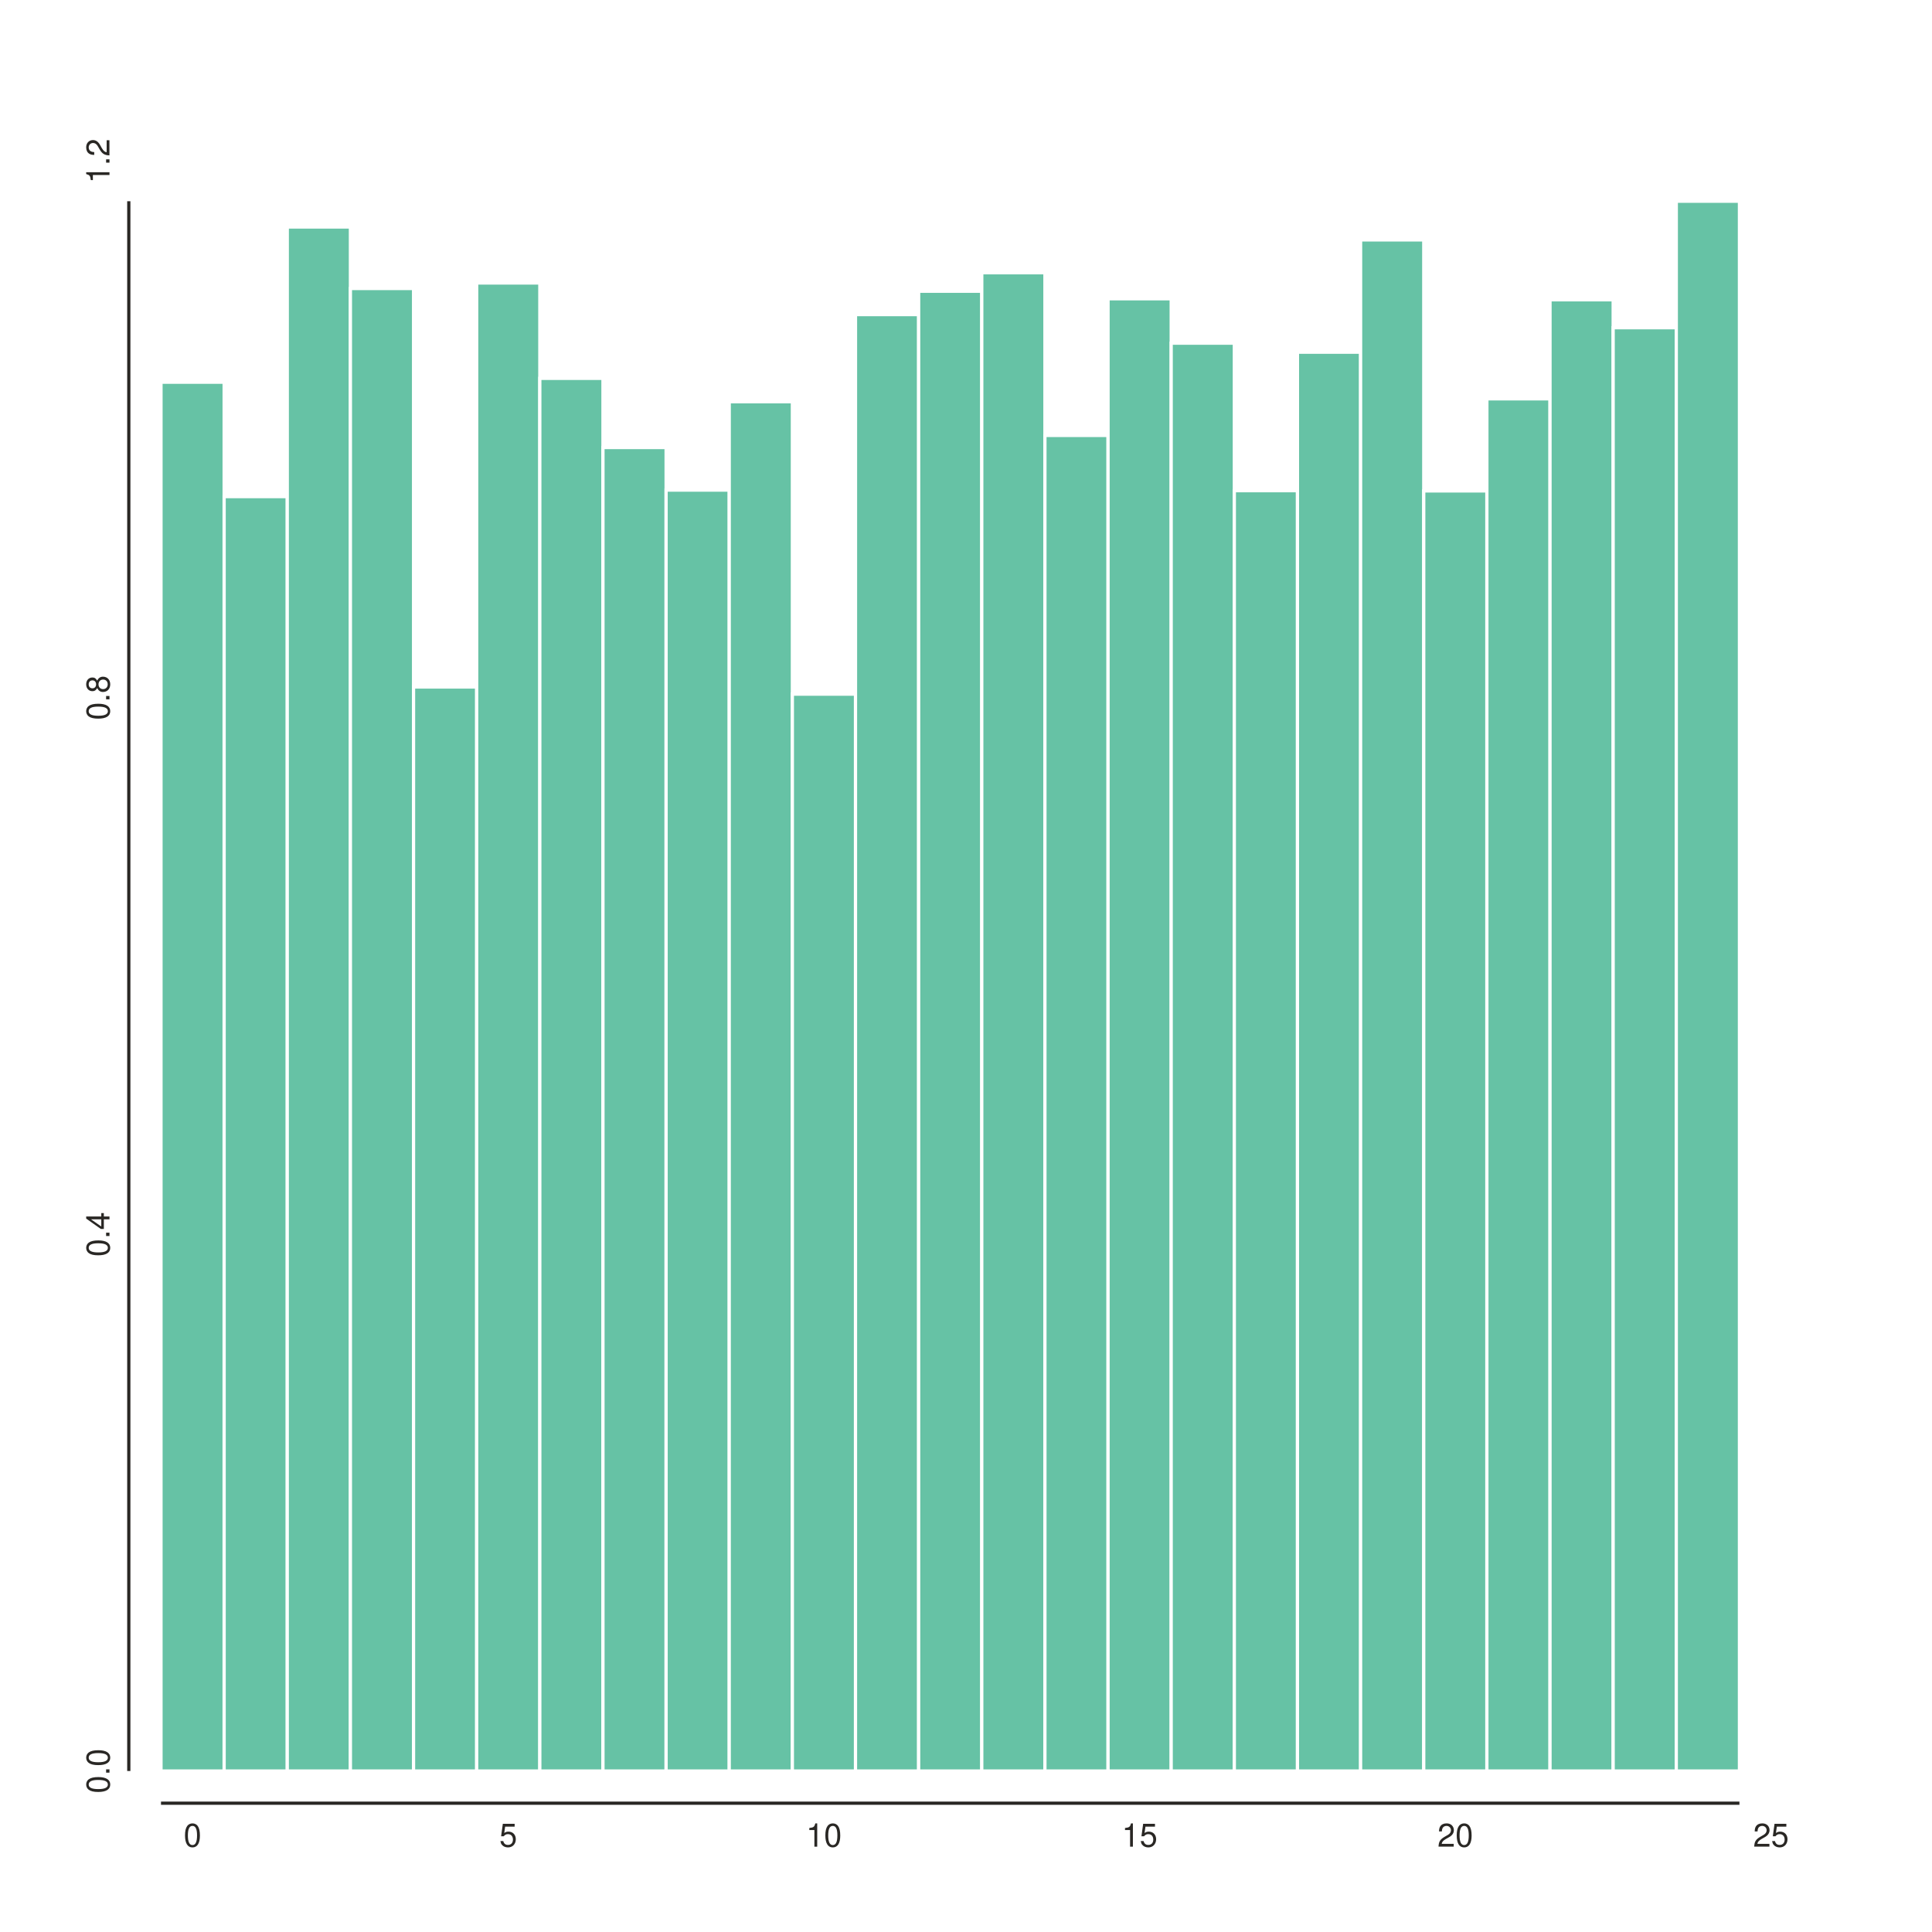
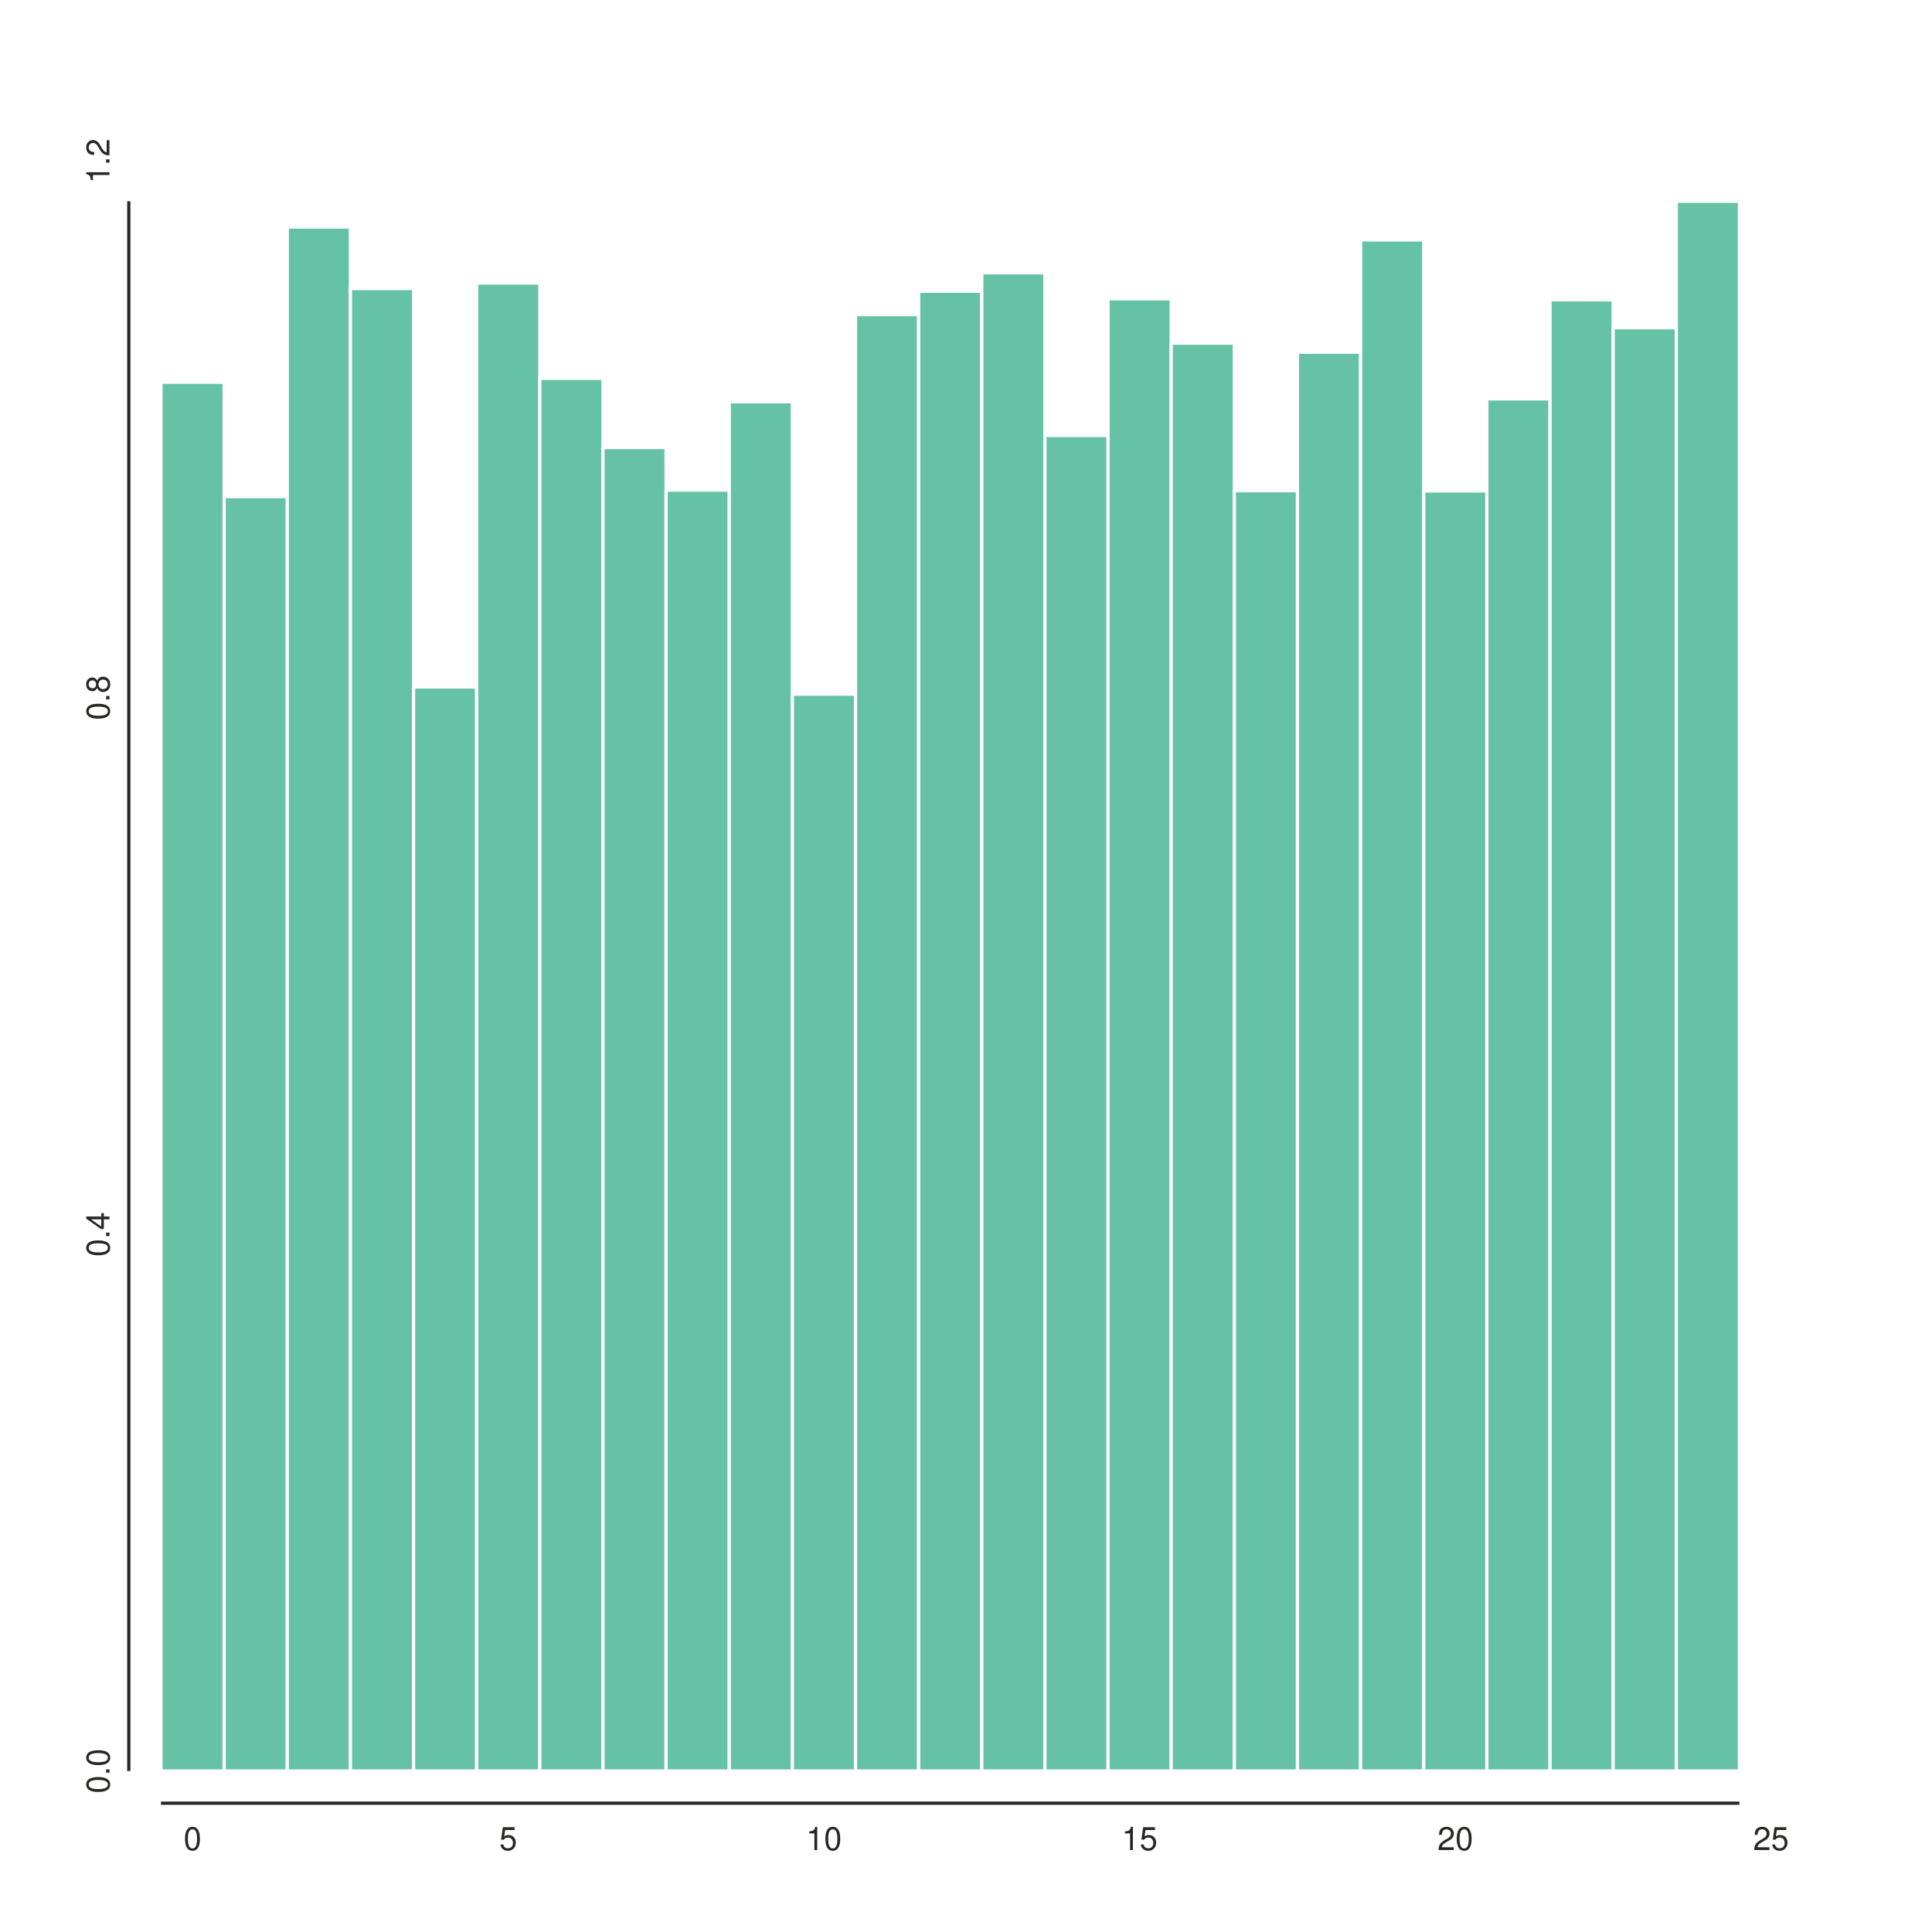
- <svg xmlns="http://www.w3.org/2000/svg" class="toyplot-canvas-Canvas" height="600px" id="t792079004d6844caa3b0bf7acf8b9de8" preserveAspectRatio="xMidYMid meet" style="background-color:transparent;fill:rgb(16.1%,15.3%,14.1%);fill-opacity:1.0;font-family:Helvetica;font-size:12px;opacity:1.0;stroke:rgb(16.1%,15.3%,14.1%);stroke-opacity:1.0;stroke-width:1.0" viewBox="0 0 600 600" width="600px">
-   <g class="toyplot-coordinates-Cartesian" id="tcfe82fe47b4b43cb9b8654f34bc80da0">
-     <clipPath id="t658f0bc4af4845378788ec898e254bfc">
+ <svg xmlns="http://www.w3.org/2000/svg" class="toyplot-canvas-Canvas" height="600px" id="t3e1fb5e168d941a89f2434ddc0a2c709" preserveAspectRatio="xMidYMid meet" style="background-color:transparent;fill:rgb(16.1%,15.3%,14.1%);fill-opacity:1.0;font-family:Helvetica;font-size:12px;opacity:1.0;stroke:rgb(16.1%,15.3%,14.1%);stroke-opacity:1.0;stroke-width:1.0" viewBox="0 0 600 600" width="600px">
+   <g class="toyplot-coordinates-Cartesian" id="t6d8c9cc9c9de4048b597191f9bb16c30">
+     <clipPath id="tbab93b26ec2442dfa3a922602447d0dd">
      <rect height="520.0" width="520.0" x="40.0" y="40.0" />
    </clipPath>
-     <g clip-path="url(#t658f0bc4af4845378788ec898e254bfc)">
-       <g class="toyplot-mark-BarBoundaries" id="td881328e073647abbd0e7c745b4532d5" style="stroke:rgb(100%,100%,100%);stroke-opacity:1.0;stroke-width:1.0">
+     <g clip-path="url(#tbab93b26ec2442dfa3a922602447d0dd)">
+       <g class="toyplot-mark-BarBoundaries" id="t48eae6de43e34e93a9d96c7b0cb7c39b" style="stroke:rgb(100%,100%,100%);stroke-opacity:1.0;stroke-width:1.0">
        <g class="toyplot-Series">
          <rect class="toyplot-Datum" height="431.297" style="fill:rgb(40%,76.1%,64.7%);fill-opacity:1.0;opacity:1.0;stroke:rgb(100%,100%,100%);stroke-opacity:1.0;stroke-width:1.0" width="19.608" x="50.0" y="118.703" />
          <rect class="toyplot-Datum" height="395.769" style="fill:rgb(40%,76.1%,64.7%);fill-opacity:1.0;opacity:1.0;stroke:rgb(100%,100%,100%);stroke-opacity:1.0;stroke-width:1.0" width="19.608" x="69.608" y="154.231" />
          <rect class="toyplot-Datum" height="479.499" style="fill:rgb(40%,76.1%,64.7%);fill-opacity:1.0;opacity:1.0;stroke:rgb(100%,100%,100%);stroke-opacity:1.0;stroke-width:1.0" width="19.608" x="89.216" y="70.501" />
          <rect class="toyplot-Datum" height="460.398" style="fill:rgb(40%,76.1%,64.7%);fill-opacity:1.0;opacity:1.0;stroke:rgb(100%,100%,100%);stroke-opacity:1.0;stroke-width:1.0" width="19.608" x="108.824" y="89.602" />
          <rect class="toyplot-Datum" height="336.644" style="fill:rgb(40%,76.1%,64.7%);fill-opacity:1.0;opacity:1.0;stroke:rgb(100%,100%,100%);stroke-opacity:1.0;stroke-width:1.0" width="19.608" x="128.431" y="213.356" />
          <rect class="toyplot-Datum" height="462.111" style="fill:rgb(40%,76.1%,64.7%);fill-opacity:1.0;opacity:1.0;stroke:rgb(100%,100%,100%);stroke-opacity:1.0;stroke-width:1.0" width="19.608" x="148.039" y="87.889" />
          <rect class="toyplot-Datum" height="432.495" style="fill:rgb(40%,76.1%,64.7%);fill-opacity:1.0;opacity:1.0;stroke:rgb(100%,100%,100%);stroke-opacity:1.0;stroke-width:1.0" width="19.608" x="167.647" y="117.505" />
          <rect class="toyplot-Datum" height="411.013" style="fill:rgb(40%,76.1%,64.7%);fill-opacity:1.0;opacity:1.0;stroke:rgb(100%,100%,100%);stroke-opacity:1.0;stroke-width:1.0" width="19.608" x="187.255" y="138.987" />
          <rect class="toyplot-Datum" height="397.794" style="fill:rgb(40%,76.1%,64.7%);fill-opacity:1.0;opacity:1.0;stroke:rgb(100%,100%,100%);stroke-opacity:1.0;stroke-width:1.0" width="19.608" x="206.863" y="152.206" />
          <rect class="toyplot-Datum" height="425.232" style="fill:rgb(40%,76.1%,64.7%);fill-opacity:1.0;opacity:1.0;stroke:rgb(100%,100%,100%);stroke-opacity:1.0;stroke-width:1.0" width="19.608" x="226.471" y="124.768" />
          <rect class="toyplot-Datum" height="334.423" style="fill:rgb(40%,76.1%,64.7%);fill-opacity:1.0;opacity:1.0;stroke:rgb(100%,100%,100%);stroke-opacity:1.0;stroke-width:1.0" width="19.608" x="246.078" y="215.577" />
          <rect class="toyplot-Datum" height="452.296" style="fill:rgb(40%,76.1%,64.7%);fill-opacity:1.0;opacity:1.0;stroke:rgb(100%,100%,100%);stroke-opacity:1.0;stroke-width:1.0" width="19.608" x="265.686" y="97.704" />
          <rect class="toyplot-Datum" height="459.552" style="fill:rgb(40%,76.1%,64.7%);fill-opacity:1.0;opacity:1.0;stroke:rgb(100%,100%,100%);stroke-opacity:1.0;stroke-width:1.0" width="19.608" x="285.294" y="90.448" />
          <rect class="toyplot-Datum" height="465.29" style="fill:rgb(40%,76.1%,64.7%);fill-opacity:1.0;opacity:1.0;stroke:rgb(100%,100%,100%);stroke-opacity:1.0;stroke-width:1.0" width="19.608" x="304.902" y="84.71" />
          <rect class="toyplot-Datum" height="414.766" style="fill:rgb(40%,76.1%,64.7%);fill-opacity:1.0;opacity:1.0;stroke:rgb(100%,100%,100%);stroke-opacity:1.0;stroke-width:1.0" width="19.608" x="324.51" y="135.234" />
          <rect class="toyplot-Datum" height="457.208" style="fill:rgb(40%,76.1%,64.7%);fill-opacity:1.0;opacity:1.0;stroke:rgb(100%,100%,100%);stroke-opacity:1.0;stroke-width:1.0" width="19.608" x="344.118" y="92.792" />
          <rect class="toyplot-Datum" height="443.425" style="fill:rgb(40%,76.1%,64.7%);fill-opacity:1.0;opacity:1.0;stroke:rgb(100%,100%,100%);stroke-opacity:1.0;stroke-width:1.0" width="19.608" x="363.725" y="106.575" />
          <rect class="toyplot-Datum" height="397.609" style="fill:rgb(40%,76.1%,64.7%);fill-opacity:1.0;opacity:1.0;stroke:rgb(100%,100%,100%);stroke-opacity:1.0;stroke-width:1.0" width="19.608" x="383.333" y="152.391" />
          <rect class="toyplot-Datum" height="440.618" style="fill:rgb(40%,76.1%,64.7%);fill-opacity:1.0;opacity:1.0;stroke:rgb(100%,100%,100%);stroke-opacity:1.0;stroke-width:1.0" width="19.608" x="402.941" y="109.382" />
          <rect class="toyplot-Datum" height="475.489" style="fill:rgb(40%,76.1%,64.7%);fill-opacity:1.0;opacity:1.0;stroke:rgb(100%,100%,100%);stroke-opacity:1.0;stroke-width:1.0" width="19.608" x="422.549" y="74.511" />
          <rect class="toyplot-Datum" height="397.534" style="fill:rgb(40%,76.1%,64.7%);fill-opacity:1.0;opacity:1.0;stroke:rgb(100%,100%,100%);stroke-opacity:1.0;stroke-width:1.0" width="19.608" x="442.157" y="152.466" />
          <rect class="toyplot-Datum" height="426.132" style="fill:rgb(40%,76.1%,64.7%);fill-opacity:1.0;opacity:1.0;stroke:rgb(100%,100%,100%);stroke-opacity:1.0;stroke-width:1.0" width="19.608" x="461.765" y="123.868" />
          <rect class="toyplot-Datum" height="456.89" style="fill:rgb(40%,76.1%,64.7%);fill-opacity:1.0;opacity:1.0;stroke:rgb(100%,100%,100%);stroke-opacity:1.0;stroke-width:1.0" width="19.608" x="481.373" y="93.11" />
          <rect class="toyplot-Datum" height="448.218" style="fill:rgb(40%,76.1%,64.7%);fill-opacity:1.0;opacity:1.0;stroke:rgb(100%,100%,100%);stroke-opacity:1.0;stroke-width:1.0" width="19.608" x="500.98" y="101.782" />
          <rect class="toyplot-Datum" height="487.506" style="fill:rgb(40%,76.1%,64.7%);fill-opacity:1.0;opacity:1.0;stroke:rgb(100%,100%,100%);stroke-opacity:1.0;stroke-width:1.0" width="19.608" x="520.588" y="62.494" />
        </g>
      </g>
    </g>
-     <g class="toyplot-coordinates-Axis" id="t06d0b005bbba49b89bb70f950bd805e4" transform="translate(50.0,550.0)translate(0,10.0)">
+     <g class="toyplot-coordinates-Axis" id="t0ff52650e7744760b9483b3f3734c04f" transform="translate(50.0,550.0)translate(0,10.0)">
      <line style="" x1="0" x2="490.196" y1="0" y2="0" />
      <g>
-         <text style="font-weight:normal;stroke:none;text-anchor:middle" transform="translate(9.803922,6)translate(0,7.5)">
-           <tspan style="font-size:10.0px">0</tspan>
-         </text>
-         <text style="font-weight:normal;stroke:none;text-anchor:middle" transform="translate(107.8431,6)translate(0,7.5)">
-           <tspan style="font-size:10.0px">5</tspan>
-         </text>
-         <text style="font-weight:normal;stroke:none;text-anchor:middle" transform="translate(205.8824,6)translate(0,7.5)">
-           <tspan style="font-size:10.0px">10</tspan>
-         </text>
-         <text style="font-weight:normal;stroke:none;text-anchor:middle" transform="translate(303.9216,6)translate(0,7.5)">
-           <tspan style="font-size:10.0px">15</tspan>
-         </text>
-         <text style="font-weight:normal;stroke:none;text-anchor:middle" transform="translate(401.9608,6)translate(0,7.5)">
-           <tspan style="font-size:10.0px">20</tspan>
-         </text>
-         <text style="font-weight:normal;stroke:none;text-anchor:middle" transform="translate(500.0,6)translate(0,7.5)">
-           <tspan style="font-size:10.0px">25</tspan>
-         </text>
+         <g transform="translate(9.803922,6)">
+           <text style="fill:rgb(16.1%,15.3%,14.1%);fill-opacity:1.0;font-family:helvetica;font-size:10.0;font-weight:normal;stroke:none;vertical-align:baseline;white-space:pre" x="-2.78" y="8.555">0</text>
+         </g>
+         <g transform="translate(107.8431,6)">
+           <text style="fill:rgb(16.1%,15.3%,14.1%);fill-opacity:1.0;font-family:helvetica;font-size:10.0;font-weight:normal;stroke:none;vertical-align:baseline;white-space:pre" x="-2.78" y="8.555">5</text>
+         </g>
+         <g transform="translate(205.8824,6)">
+           <text style="fill:rgb(16.1%,15.3%,14.1%);fill-opacity:1.0;font-family:helvetica;font-size:10.0;font-weight:normal;stroke:none;vertical-align:baseline;white-space:pre" x="-5.56" y="8.555">10</text>
+         </g>
+         <g transform="translate(303.9216,6)">
+           <text style="fill:rgb(16.1%,15.3%,14.1%);fill-opacity:1.0;font-family:helvetica;font-size:10.0;font-weight:normal;stroke:none;vertical-align:baseline;white-space:pre" x="-5.56" y="8.555">15</text>
+         </g>
+         <g transform="translate(401.9608,6)">
+           <text style="fill:rgb(16.1%,15.3%,14.1%);fill-opacity:1.0;font-family:helvetica;font-size:10.0;font-weight:normal;stroke:none;vertical-align:baseline;white-space:pre" x="-5.56" y="8.555">20</text>
+         </g>
+         <g transform="translate(500.0,6)">
+           <text style="fill:rgb(16.1%,15.3%,14.1%);fill-opacity:1.0;font-family:helvetica;font-size:10.0;font-weight:normal;stroke:none;vertical-align:baseline;white-space:pre" x="-5.56" y="8.555">25</text>
+         </g>
      </g>
      <g class="toyplot-coordinates-Axis-coordinates" style="visibility:hidden" transform="">
        <line style="stroke:rgb(43.9%,50.2%,56.5%);stroke-opacity:1.0;stroke-width:1.0" x1="0" x2="0" y1="-3.0" y2="4.5" />
        <text style="alignment-baseline:alphabetic;fill:rgb(43.9%,50.2%,56.5%);fill-opacity:1.0;font-size:10px;font-weight:normal;stroke:none;text-anchor:middle" x="0" y="-6" />
      </g>
    </g>
-     <g class="toyplot-coordinates-Axis" id="t7881989364974e6ab4f6c0ad9e1a085e" transform="translate(50.0,550.0)rotate(-90.0)translate(0,-10.0)">
+     <g class="toyplot-coordinates-Axis" id="tc3f90fa860dd43df823a42cb43d6fac8" transform="translate(50.0,550.0)rotate(-90.0)translate(0,-10.0)">
      <line style="" x1="0" x2="487.506" y1="0" y2="0" />
      <g>
-         <text style="font-weight:normal;stroke:none;text-anchor:middle" transform="translate(0.0,-6)">
-           <tspan style="font-size:10.0px">0.0</tspan>
-         </text>
-         <text style="font-weight:normal;stroke:none;text-anchor:middle" transform="translate(166.6667,-6)">
-           <tspan style="font-size:10.0px">0.4</tspan>
-         </text>
-         <text style="font-weight:normal;stroke:none;text-anchor:middle" transform="translate(333.3333,-6)">
-           <tspan style="font-size:10.0px">0.8</tspan>
-         </text>
-         <text style="font-weight:normal;stroke:none;text-anchor:middle" transform="translate(500.0,-6)">
-           <tspan style="font-size:10.0px">1.2</tspan>
-         </text>
+         <g transform="translate(0.0,-6)">
+           <text style="fill:rgb(16.1%,15.3%,14.1%);fill-opacity:1.0;font-family:helvetica;font-size:10.0;font-weight:normal;stroke:none;vertical-align:baseline;white-space:pre" x="-6.95" y="-4.4408920985e-16">0.0</text>
+         </g>
+         <g transform="translate(166.6667,-6)">
+           <text style="fill:rgb(16.1%,15.3%,14.1%);fill-opacity:1.0;font-family:helvetica;font-size:10.0;font-weight:normal;stroke:none;vertical-align:baseline;white-space:pre" x="-6.95" y="-4.4408920985e-16">0.4</text>
+         </g>
+         <g transform="translate(333.3333,-6)">
+           <text style="fill:rgb(16.1%,15.3%,14.1%);fill-opacity:1.0;font-family:helvetica;font-size:10.0;font-weight:normal;stroke:none;vertical-align:baseline;white-space:pre" x="-6.95" y="-4.4408920985e-16">0.8</text>
+         </g>
+         <g transform="translate(500.0,-6)">
+           <text style="fill:rgb(16.1%,15.3%,14.1%);fill-opacity:1.0;font-family:helvetica;font-size:10.0;font-weight:normal;stroke:none;vertical-align:baseline;white-space:pre" x="-6.95" y="-4.4408920985e-16">1.2</text>
+         </g>
      </g>
      <g class="toyplot-coordinates-Axis-coordinates" style="visibility:hidden" transform="">
        <line style="stroke:rgb(43.9%,50.2%,56.5%);stroke-opacity:1.0;stroke-width:1.0" x1="0" x2="0" y1="3.0" y2="-4.5" />
        <text style="alignment-baseline:hanging;fill:rgb(43.9%,50.2%,56.5%);fill-opacity:1.0;font-size:10px;font-weight:normal;stroke:none;text-anchor:middle" x="0" y="6" />
      </g>
    </g>
  </g>
</svg>
